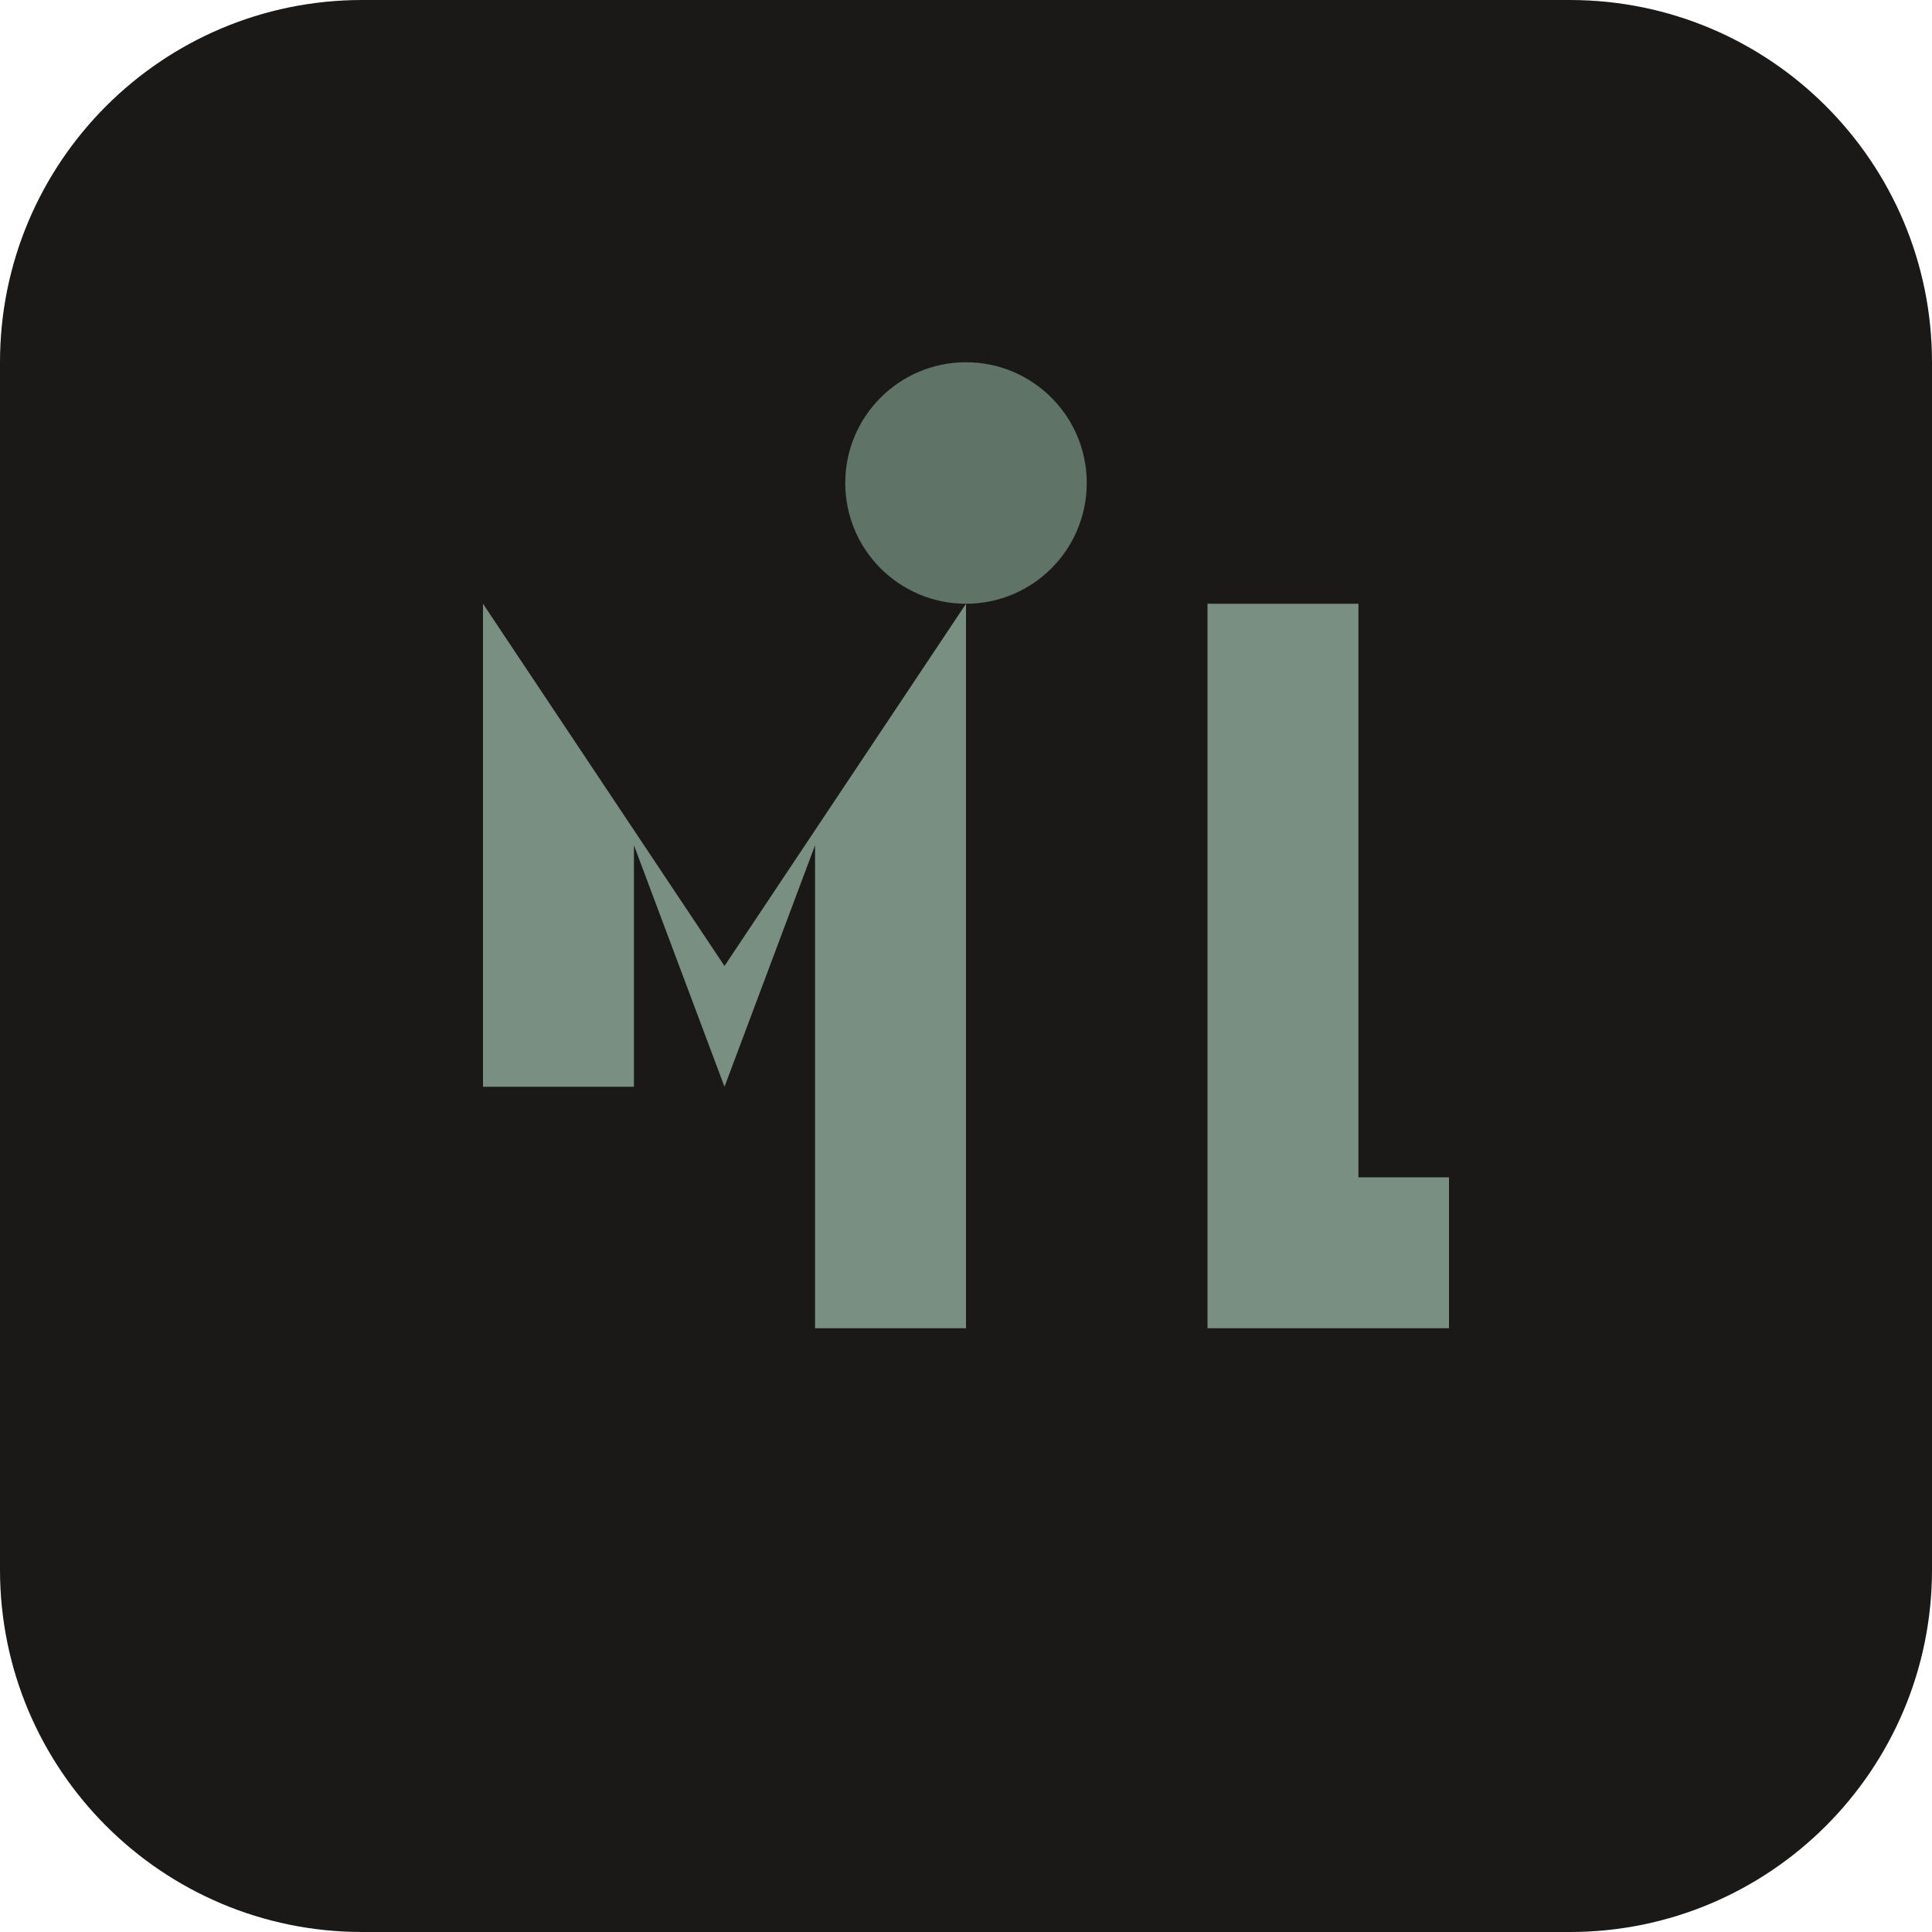
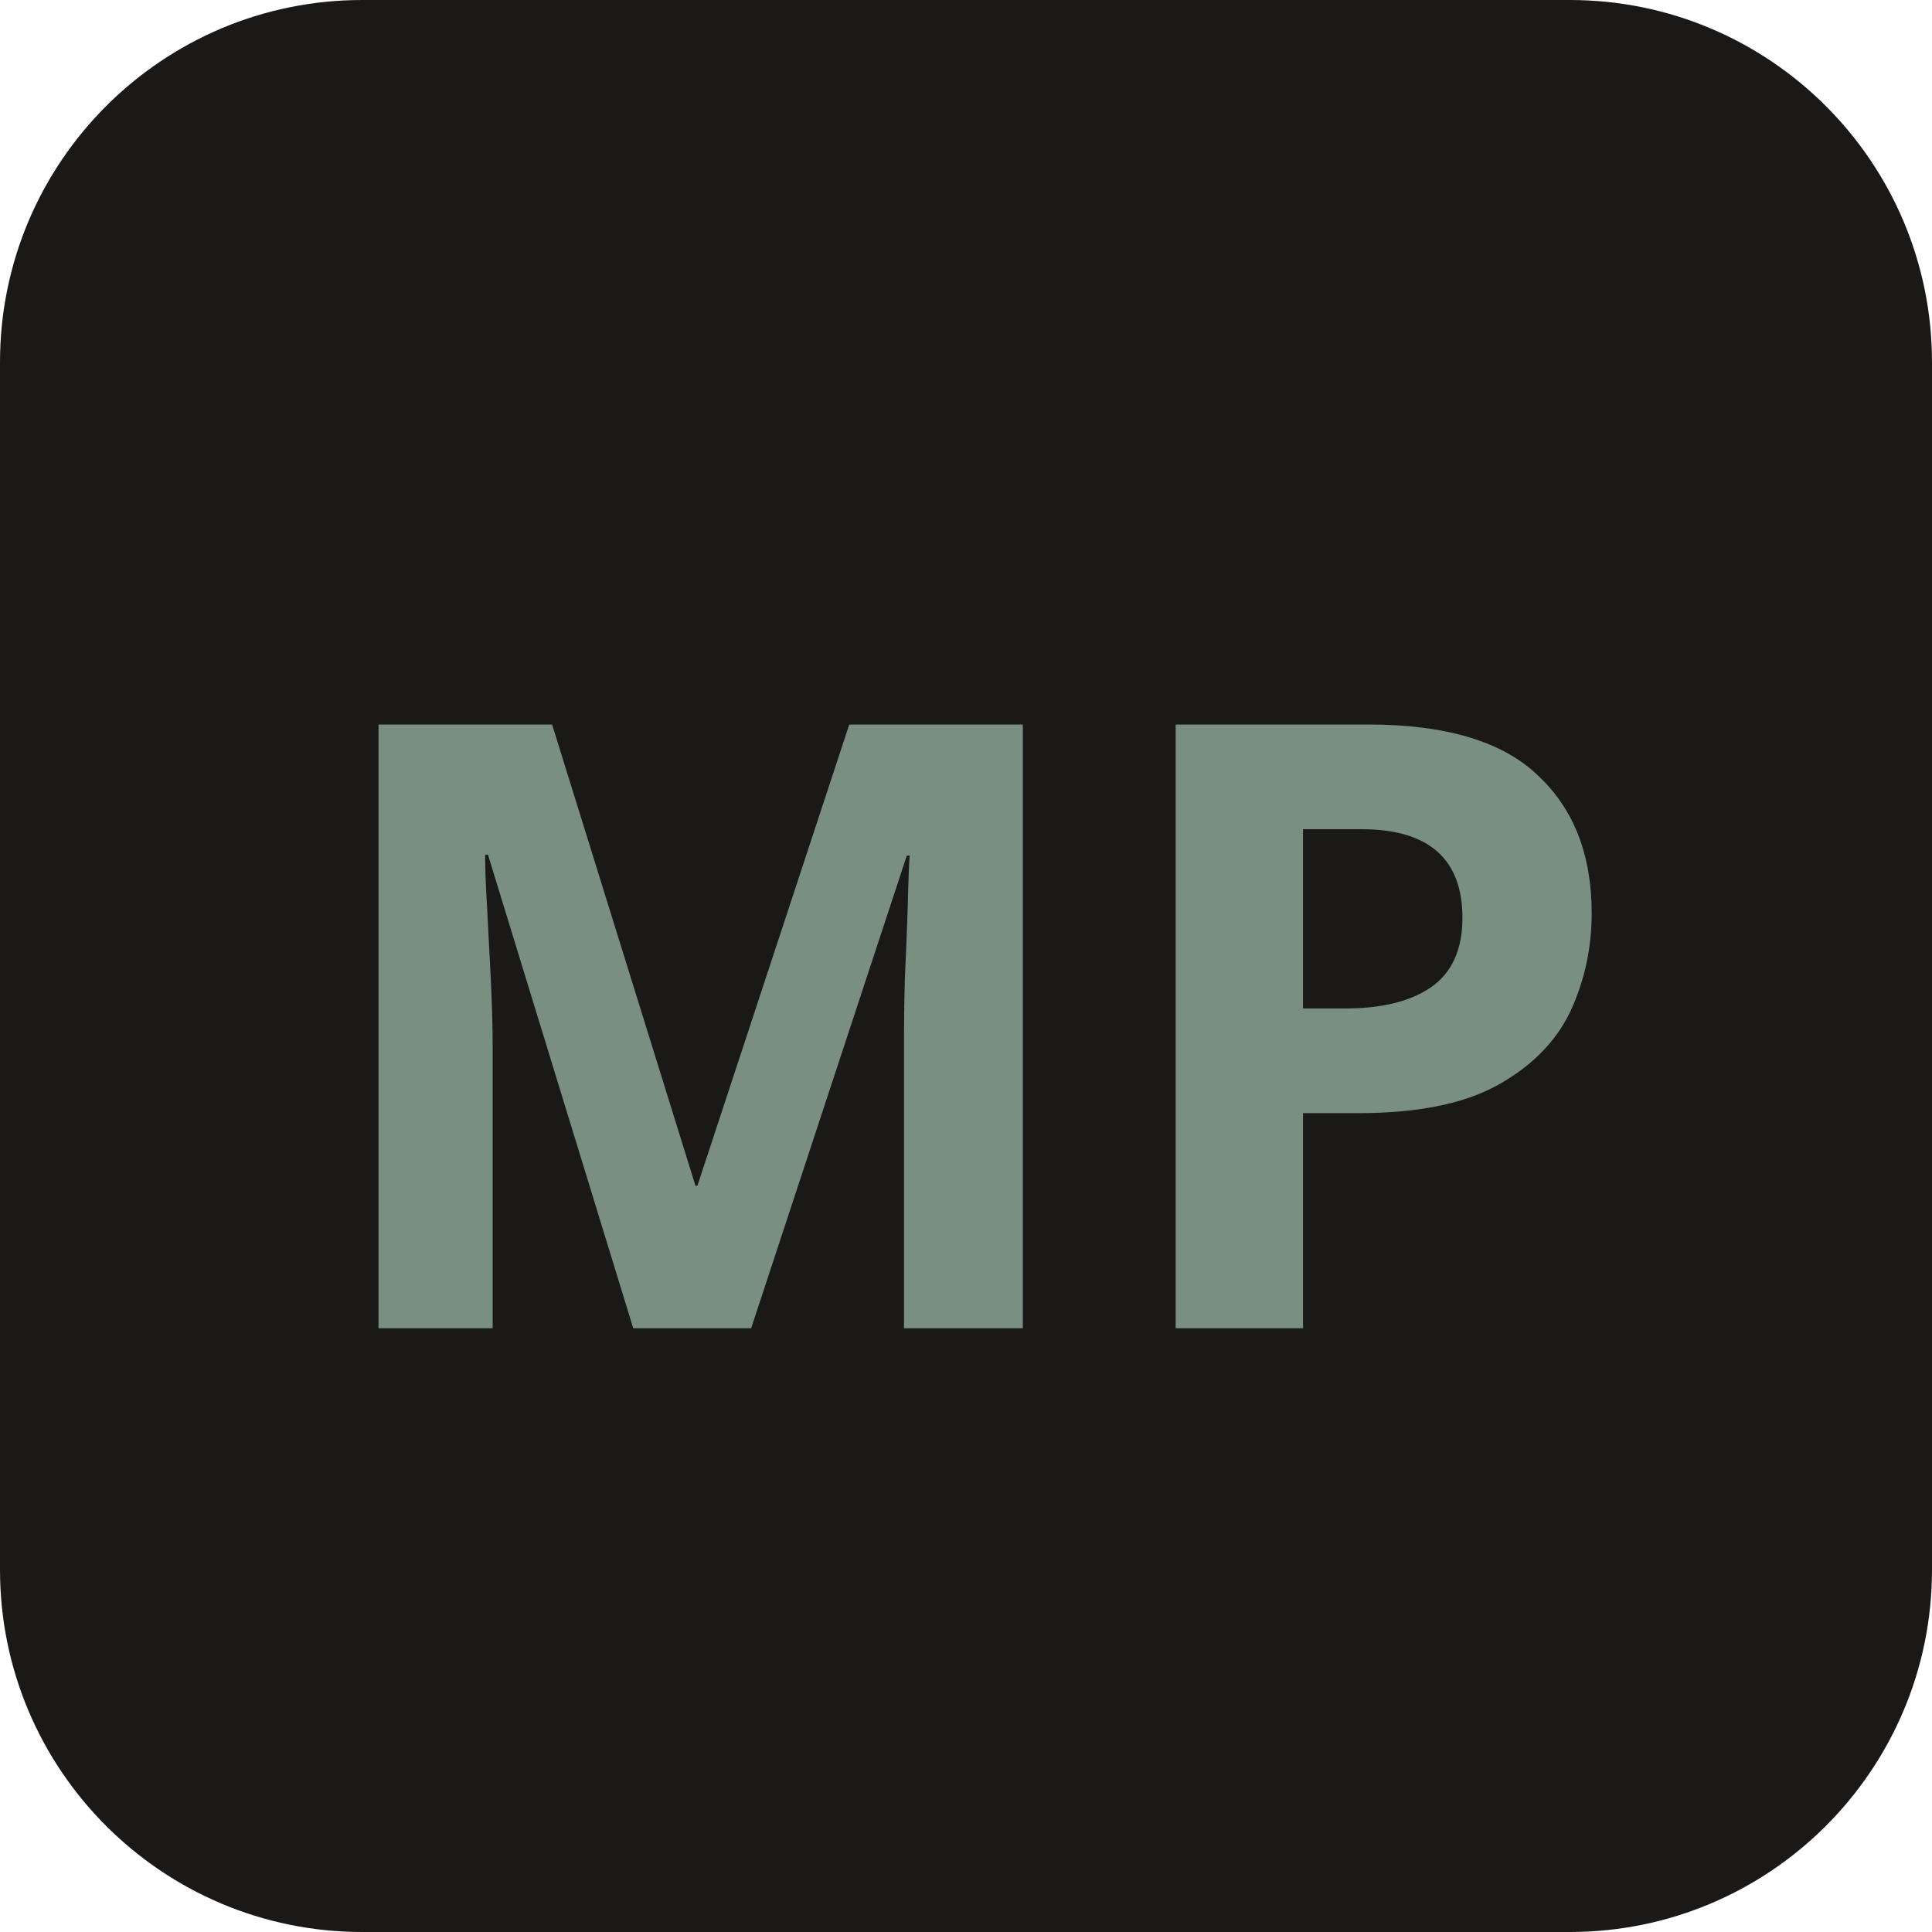
<svg xmlns="http://www.w3.org/2000/svg" viewBox="0 0 32 32">
  <rect width="32" height="32" rx="6" fill="#1A1918" />
-   <path d="M8 22V10l4 6 4-6v12h-2.5v-8L12 18l-1.5-4v4H8zm12 0V10h2.5v9.5H24V22h-4z" fill="#798F81" />
-   <circle cx="16" cy="8" r="2" fill="#5F7367" />
+   <text x="16" y="22" font-family="system-ui, sans-serif" font-size="14" font-weight="600" fill="#798F81" text-anchor="middle">MP</text>
</svg>
